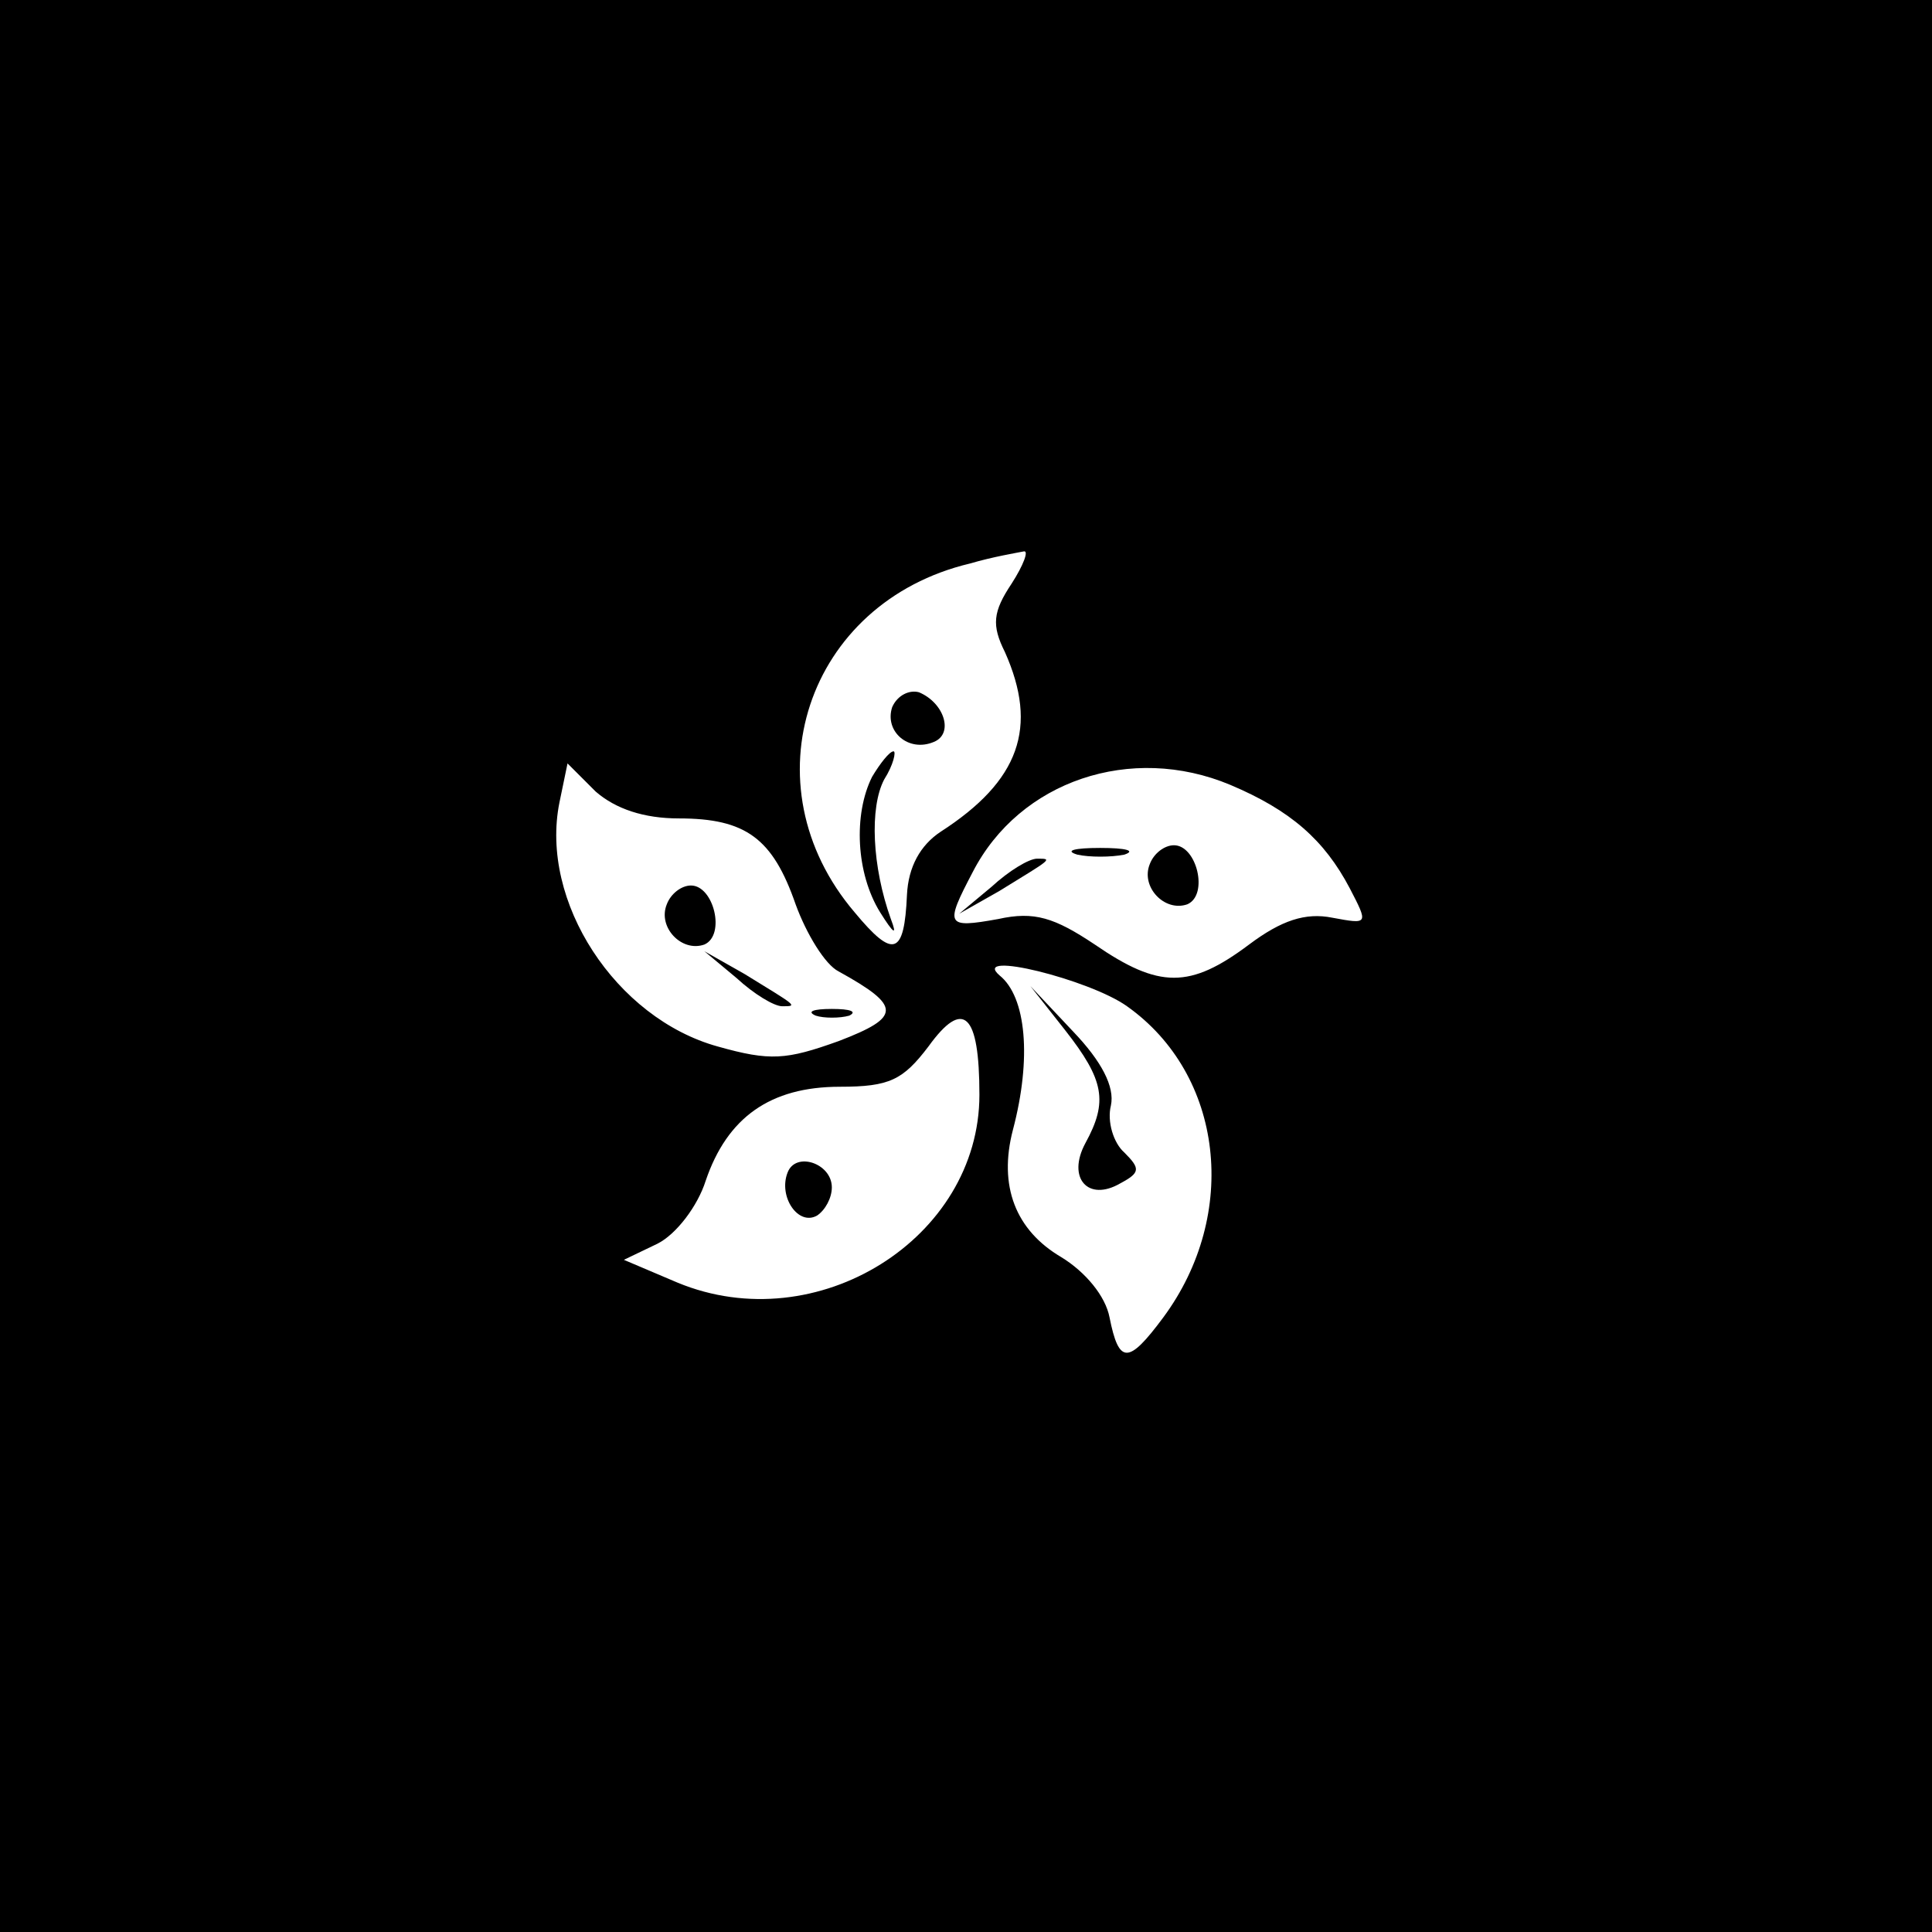
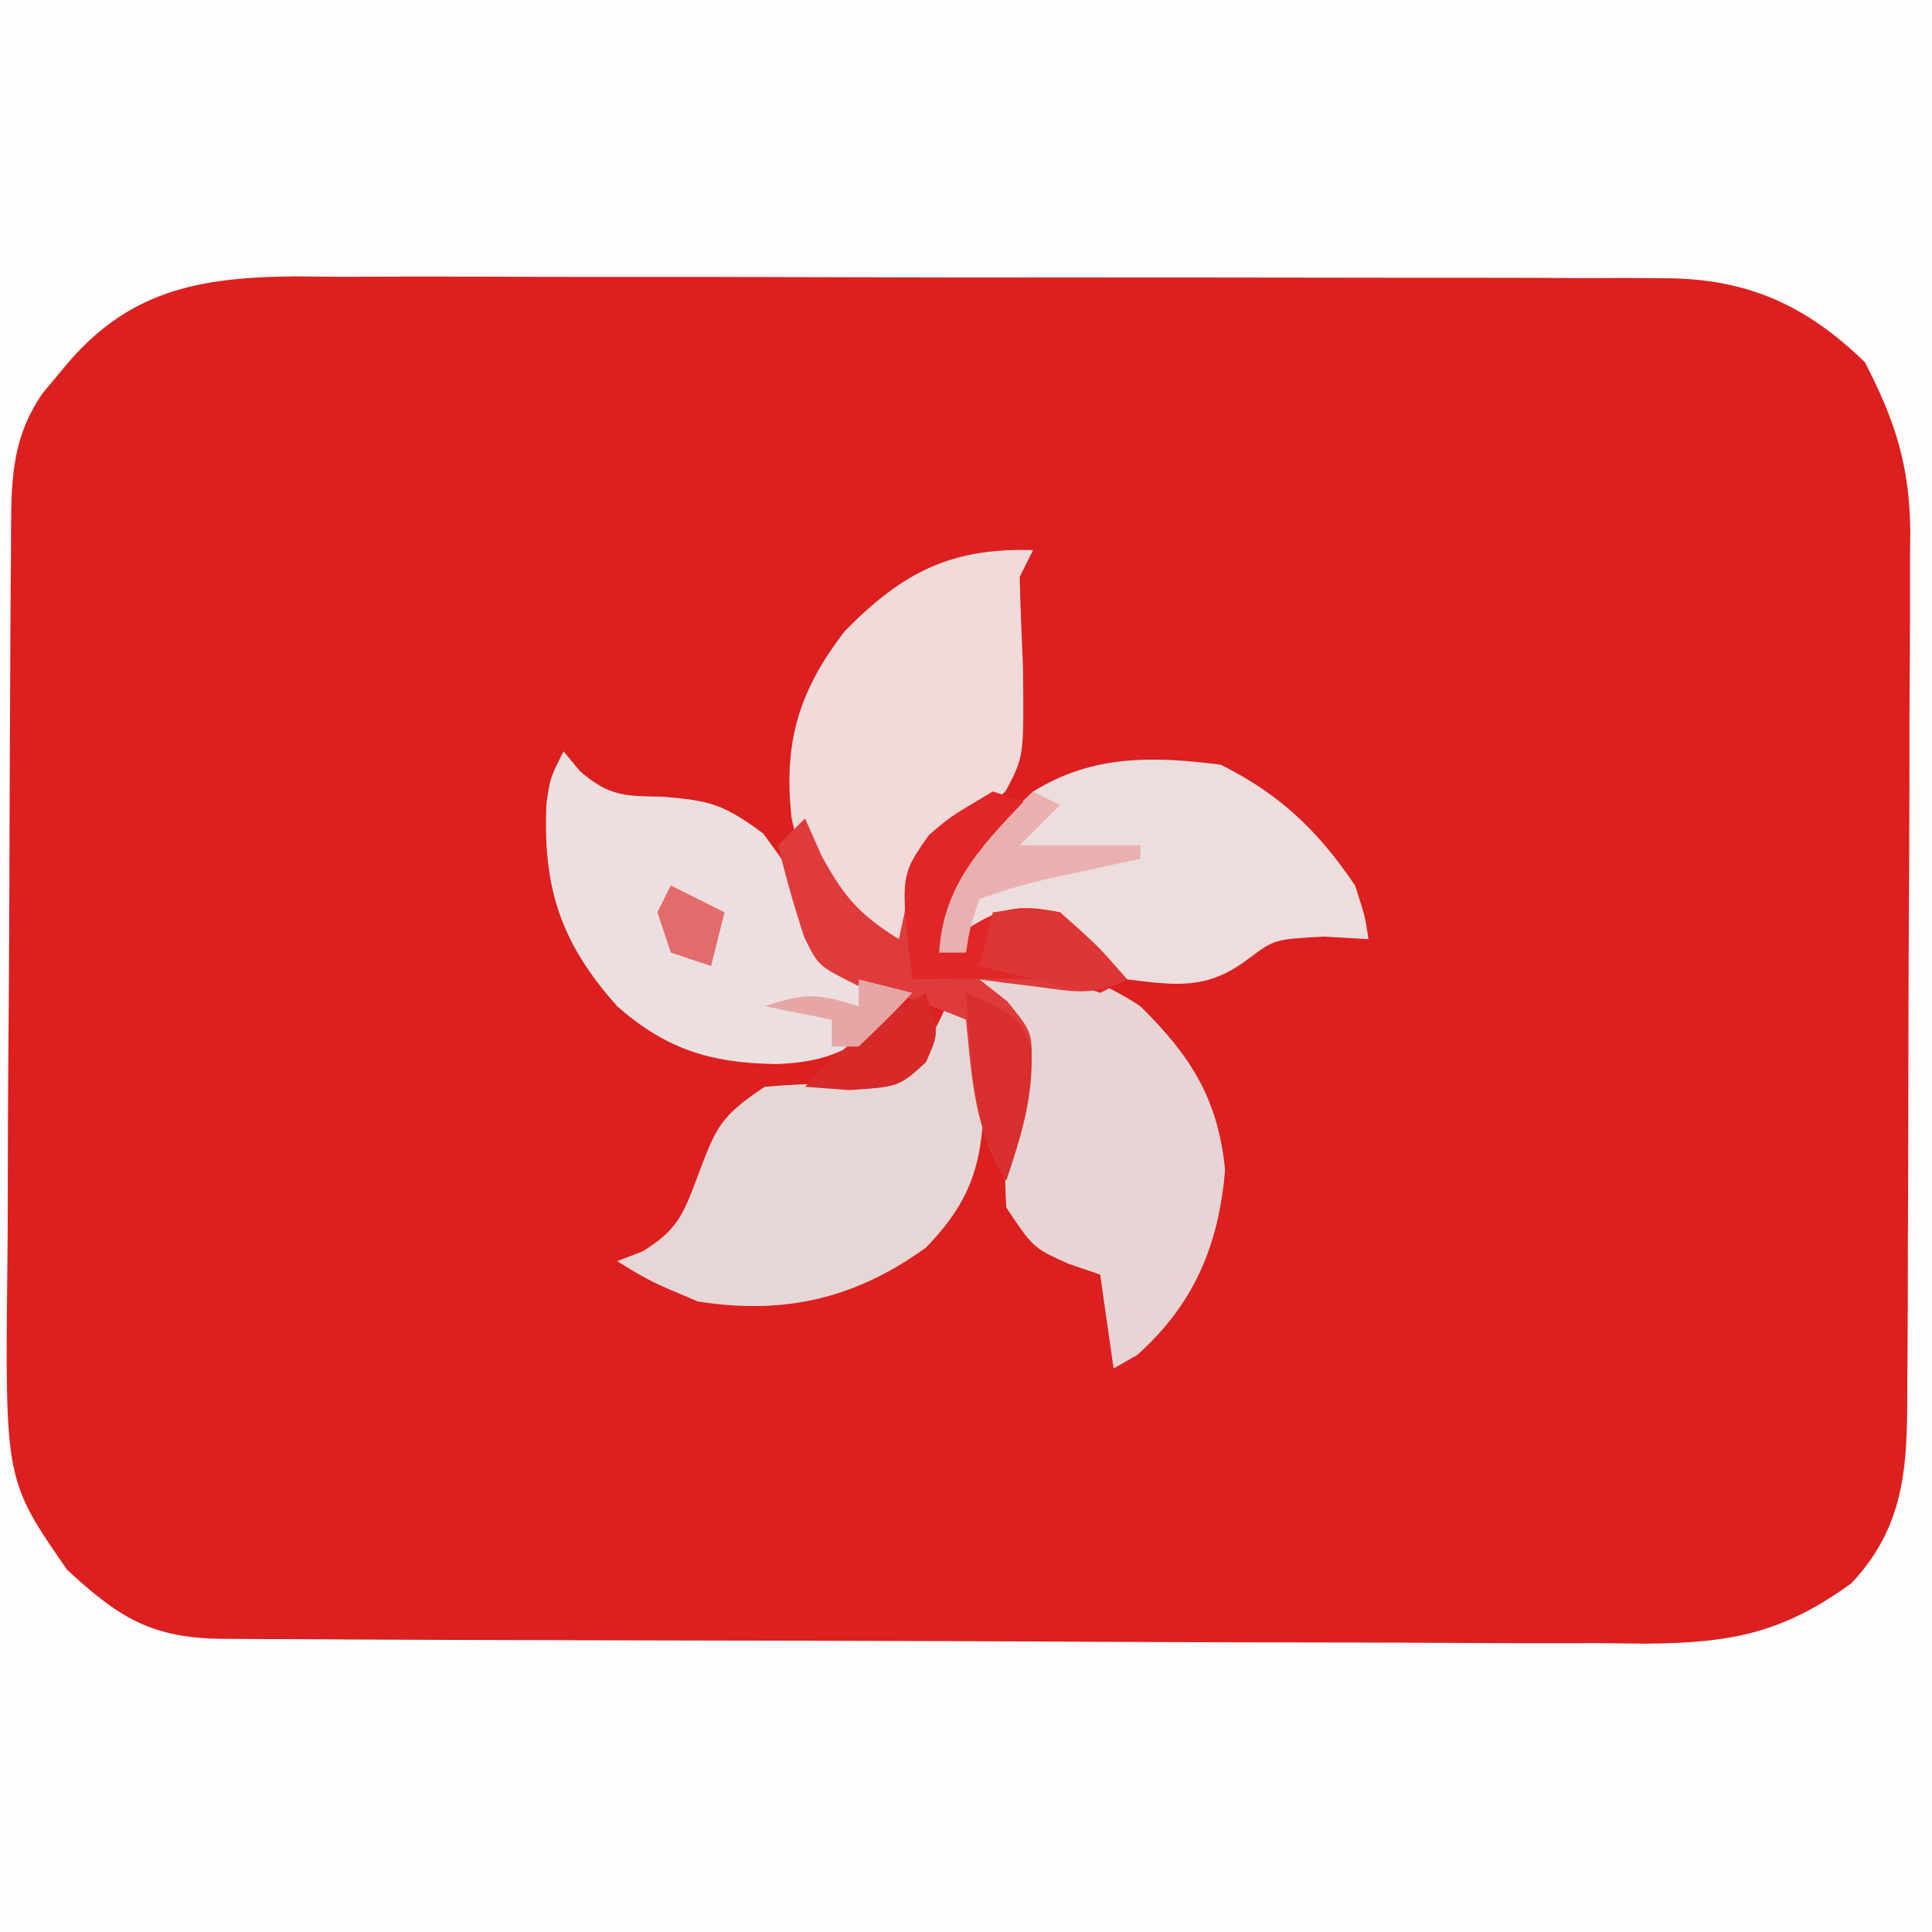
- <svg xmlns="http://www.w3.org/2000/svg" version="1.0" width="144pt" height="144pt" viewBox="0 0 144 144" preserveAspectRatio="xMidYMid meet">
-   <g transform="translate(0,144) scale(0.1,-0.1)" fill="#000000" stroke="none">
-     <path d="M0 720 l0 -720 720 0 720 0 0 720 0 720 -720 0 -720 0 0 -720z m754 285 c-14 -21 -15 -31 -5 -51 25 -56 11 -96 -48 -134 -15 -10 -24 -26 -25 -47 -2 -45 -10 -48 -39 -13 -81 95 -36 231 86 260 17 5 35 8 40 9 4 1 0 -10 -9 -24z m-248 -175 c50 0 70 -15 87 -64 8 -22 22 -45 32 -50 47 -26 47 -34 0 -52 -39 -14 -51 -15 -90 -4 -76 21 -133 108 -118 182 l6 29 21 -21 c15 -13 36 -20 62 -20z m411 25 c45 -19 70 -41 89 -77 14 -27 14 -27 -13 -22 -20 4 -38 -2 -62 -20 -44 -33 -67 -33 -115 0 -30 20 -45 25 -72 19 -39 -7 -40 -5 -19 35 35 68 118 96 192 65z m-77 -165 c72 -51 84 -155 27 -232 -26 -35 -33 -35 -40 0 -3 16 -18 34 -36 45 -34 20 -47 53 -36 95 14 53 10 99 -10 115 -22 19 67 -3 95 -23z m-110 -66 c0 -107 -121 -183 -225 -140 l-40 17 25 12 c14 7 30 28 36 47 16 47 48 70 100 70 37 0 47 5 66 30 26 36 38 25 38 -36z" />
-     <path d="M665 913 c-6 -18 12 -34 31 -26 15 6 8 29 -11 37 -7 2 -16 -2 -20 -11z" />
-     <path d="M650 861 c-14 -28 -12 -72 6 -101 10 -16 13 -18 8 -5 -14 39 -16 83 -5 104 7 11 9 21 7 21 -3 0 -10 -9 -16 -19z" />
-     <path d="M497 766 c-7 -17 11 -36 28 -30 16 7 7 44 -10 44 -7 0 -15 -6 -18 -14z" />
-     <path d="M549 711 c13 -12 28 -21 34 -21 12 0 11 0 -28 24 l-30 17 24 -20z" />
-     <path d="M608 683 c6 -2 18 -2 25 0 6 3 1 5 -13 5 -14 0 -19 -2 -12 -5z" />
-     <path d="M803 803 c9 -2 25 -2 35 0 9 3 1 5 -18 5 -19 0 -27 -2 -17 -5z" />
-     <path d="M857 796 c-7 -17 11 -36 28 -30 16 7 7 44 -10 44 -7 0 -15 -6 -18 -14z" />
-     <path d="M739 779 l-24 -20 30 17 c39 24 40 24 28 24 -6 0 -21 -9 -34 -21z" />
-     <path d="M794 672 c29 -37 32 -53 15 -84 -14 -26 2 -44 26 -30 15 8 15 11 3 23 -8 7 -13 23 -10 35 3 14 -7 33 -28 55 l-32 34 26 -33z" />
-     <path d="M587 566 c-7 -18 8 -40 22 -32 6 4 11 13 11 21 0 18 -27 27 -33 11z" />
-   </g>
+ <svg xmlns="http://www.w3.org/2000/svg" width="144" height="144" version="1.1">
+   <path transform="translate(0)" d="m0 0h144v144h-144v-144z" fill="#DC1F1F" />
+   <path transform="translate(0)" d="m0 0h144v144h-144v-144zm4.69 27.5c-0.25 0.29-0.25 0.29-1.49 1.78-2.62 3.75-2.34 7.39-2.38 11.82 0 0.72-0.01 1.44-0.02 2.18-0.02 2.38-0.03 4.76-0.04 7.14 0 0.81-0.01 1.63-0.01 2.47-0.02 4.31-0.04 8.63-0.05 12.94-0.01 4.44-0.04 8.89-0.08 13.33-0.03 3.43-0.03 6.86-0.04 10.28 0 1.64-0.01 3.28-0.03 4.92-0.17 15.97-0.17 15.97 4.45 22.64 3.95 3.66 6.39 5.12 11.71 5.15 1 0 1.99 0.01 3.01 0.02 1.1 0 2.19 0 3.32 0.01 0.57 0 0.57 0 3.48 0.02 3.82 0.02 7.64 0.03 11.46 0.04 1.3 0 2.61 0.01 3.95 0.01 6.18 0.02 12.36 0.03 18.54 0.04 7.13 0.01 14.26 0.04 21.39 0.08 5.52 0.03 11.03 0.04 16.55 0.05 3.29 0 6.58 0.01 9.87 0.03 3.68 0.03 7.36 0.03 11.03 0.02 1.09 0.01 2.17 0.03 3.29 0.04 6.36-0.05 10.21-0.74 15.4-4.51 4.27-4.55 4.15-9.33 4.16-15.32 0.01-0.73 0.01-1.46 0.02-2.21 0.01-2.42 0.02-4.83 0.02-7.24 0.01-1.68 0.01-3.36 0.02-5.04 0.01-3.53 0.02-7.05 0.02-10.58 0.01-4.5 0.03-9.01 0.06-13.51 0.02-3.48 0.02-6.95 0.02-10.43 0.01-1.66 0.01-3.32 0.03-4.98 0.01-2.33 0.01-4.65 0.01-6.98 0-0.34 0-0.34 0.02-2.06-0.04-4.98-1.14-8.3-3.38-12.65-4.39-4.27-8.81-6.25-14.93-6.26-0.48 0-0.48 0-2.92-0.02-0.53 0-0.53 0-3.18 0.01-1.11-0.01-2.22-0.01-3.37-0.02-3.68-0.01-7.36-0.01-11.03-0.01-2.56 0-5.12-0.01-7.67-0.01-5.36-0.01-10.72-0.01-16.08-0.01-6.19 0.01-12.37 0-18.56-0.02-5.96-0.02-11.92-0.03-17.88-0.02-2.54 0-5.07-0.01-7.6-0.02-3.54-0.01-7.08 0-10.62 0.01-1.05-0.01-2.09-0.02-3.17-0.03-7.2 0.06-12.55 1.05-17.3 6.9z" fill="#FEFCFC" />
+   <path transform="translate(42,56)" d="M0 0 C0.4 0.49 0.81 0.97 1.23 1.48 C3.42 3.36 4.52 3.33 7.38 3.38 C10.92 3.67 11.89 3.92 14.88 6.12 C17 9 17 9 18.44 12.69 C20 16 20 16 23.19 17.44 C24.12 17.62 25.04 17.81 26 18 C22.58 21.54 20.76 23.15 15.81 23.31 C10.97 23.23 7.66 22.22 4 19 C-0.21 14.28 -1.56 10.16 -1.27 3.88 C-1 2 -1 2 0 0 Z " fill="#ECDFDF" />
+   <path transform="translate(91,57)" d="m0 0c4.41 2.21 7.25 4.92 10 9 0.75 2.31 0.75 2.31 1 4-1.07-0.06-2.14-0.12-3.25-0.19-3.75 0.19-3.75 0.19-5.75 1.69-3.05 2.29-5.3 1.95-9 1.5-1.7-1.29-3.37-2.63-5-4-3.63-0.53-5.87 0.14-9 2 0.32-5.23 3.3-8.56 7-12 4.42-2.76 8.94-2.65 14-2z" fill="#EDDDDD" />
+   <path transform="translate(77,41)" d="m0 0-1 2c0.06 2.27 0.15 4.54 0.25 6.81 0.07 6.59 0.07 6.59-1.29 9.15-1.34 1.29-1.34 1.29-3.96 3.04-2.69 2.69-3.06 5.38-4 9-6.86-5.22-6.86-5.22-8-10-0.63-5.65 0.54-9.55 4-14 4.31-4.36 7.84-6.17 14-6z" fill="#F0DADA" />
+   <path transform="translate(72,72)" d="m0 0c5.26-0.32 8.55 0.1 13 3 3.73 3.68 5.79 6.89 6.31 12.19-0.46 5.6-2.32 10.04-6.56 13.81-0.58 0.33-1.16 0.66-1.75 1l-1-7c-0.78-0.27-1.57-0.54-2.38-0.81-2.62-1.19-2.62-1.19-4.62-4.19-0.2-3.59-0.09-6.62 0.75-10.12 0.25-2.88 0.25-2.88-1.69-5.76-0.68-0.7-1.36-1.4-2.06-2.12z" fill="#E7D4D4" />
+   <path transform="translate(71,74)" d="m0 0c2.56 2.56 2.33 3.69 2.38 7.25-0.12 5.08-0.72 8-4.38 11.75-5.27 3.8-10.58 5.03-17 4-3.56-1.5-3.56-1.5-6-3 0.62-0.24 1.23-0.47 1.87-0.72 2.68-1.61 3.11-2.89 4.19-5.78 1.34-3.53 1.65-4.31 4.94-6.5 1.64-0.14 3.29-0.22 4.94-0.25 4.61-0.34 4.61-0.34 6.6-2.14 1.08-1.67 1.08-1.67 2.46-4.61z" fill="#E7D6D6" />
+   <path transform="translate(74,59)" d="m0 0c0.99 0.33 1.98 0.66 3 1-0.78 0.89-1.57 1.77-2.38 2.69-2.19 2.62-3.56 5.03-4.62 8.31 0.56-0.5 1.11-0.99 1.69-1.5 2.82-1.83 4.01-2.14 7.31-1.5 2.81 2.5 2.81 2.5 5 5-2.52 1.26-3.85 0.92-6.62 0.56-0.82-0.1-1.64-0.2-2.48-0.31-0.63-0.08-1.25-0.16-1.9-0.25 0.68 0.54 1.36 1.07 2.06 1.62 1.94 2.38 1.94 2.38 1.75 5.32-0.27 1.01-0.53 2.02-0.81 3.06-0.19 0.95-0.37 1.9-0.56 2.88-0.15 0.7-0.29 1.4-0.44 2.12-2.39-3.83-2.56-7.6-3-12-2.75-1.13-5.18-2.03-8.12-2.56-2.88-1.44-2.88-1.44-3.93-3.57-0.75-2.28-1.4-4.54-1.95-6.87l2-2c0.41 0.93 0.83 1.86 1.25 2.81 1.68 3.07 2.83 4.38 5.75 6.19 0.23-1.07 0.45-2.14 0.69-3.25 1.45-4.14 2.57-5.56 6.31-7.75z" fill="#DF3B3B" />
+   <path transform="translate(74,59)" d="m0 0c0.99 0.33 1.98 0.66 3 1-0.78 0.89-1.57 1.77-2.38 2.69-2.19 2.62-3.56 5.03-4.62 8.31 0.56-0.5 1.11-0.99 1.69-1.5 2.82-1.83 4.01-2.14 7.31-1.5 2.81 2.5 2.81 2.5 5 5-0.33 0.16-0.33 0.16-2 1-0.99-0.33-1.98-0.66-3-1-1.89-0.07-3.79-0.08-5.69-0.06-0.99 0.01-1.99 0.02-3.01 0.02-0.76 0.02-1.52 0.03-2.3 0.04-0.91-7.71-0.91-7.71 1.23-10.75 1.58-1.37 1.58-1.37 4.77-3.25z" fill="#E02626" />
+   <path transform="translate(77,59)" d="m0 0 2 1c-0.5 0.49-0.5 0.49-3 3h9v1c-0.61 0.13-1.23 0.27-1.86 0.4-0.41 0.09-0.41 0.09-2.45 0.54-0.8 0.17-1.6 0.35-2.43 0.52-2.26 0.54-2.26 0.54-5.26 1.54-0.69 2.06-0.69 2.06-1 4h-2c0.32-5.35 3.5-8.28 7-12z" fill="#EAB0B0" />
+   <path transform="translate(72,74)" d="M0 0 C3.89 1.73 3.89 1.73 4.88 4.19 C5.03 7.77 4.13 10.62 3 14 C1.21 10.88 0.66 8.32 0.38 4.75 C0.3 3.86 0.23 2.97 0.15 2.05 C0.1 1.37 0.05 0.7 0 0 Z " fill="#D82E2E" />
+   <path transform="translate(74,68)" d="m0 0c2.19-0.31 2.19-0.31 5 0 2.81 2.5 2.81 2.5 5 5-2.63 1.32-3.8 0.75-6.62 0.06-0.82-0.19-1.64-0.39-2.48-0.59-0.31-0.08-0.31-0.08-1.9-0.47l1-4z" fill="#DE3535" />
+   <path transform="translate(69,74)" d="m0 0c1 3 1 3 0 5.19-2 1.81-2 1.81-5.69 2.06-1.09-0.08-2.18-0.17-3.31-0.25 2.76-2.96 5.47-5.04 9-7z" fill="#D82929" />
+   <path transform="translate(64,73)" d="m0 0 4 1c-1.29 1.38-2.63 2.71-4 4h-2v-2l-5-1c3.13-1.04 3.99-0.93 7 0v-2z" fill="#E6A6A6" />
+   <path transform="translate(50,66)" d="m0 0 4 2-1 4c-0.99-0.33-1.98-0.66-3-1l-1-3 1-2z" fill="#E36B6B" />
</svg>
